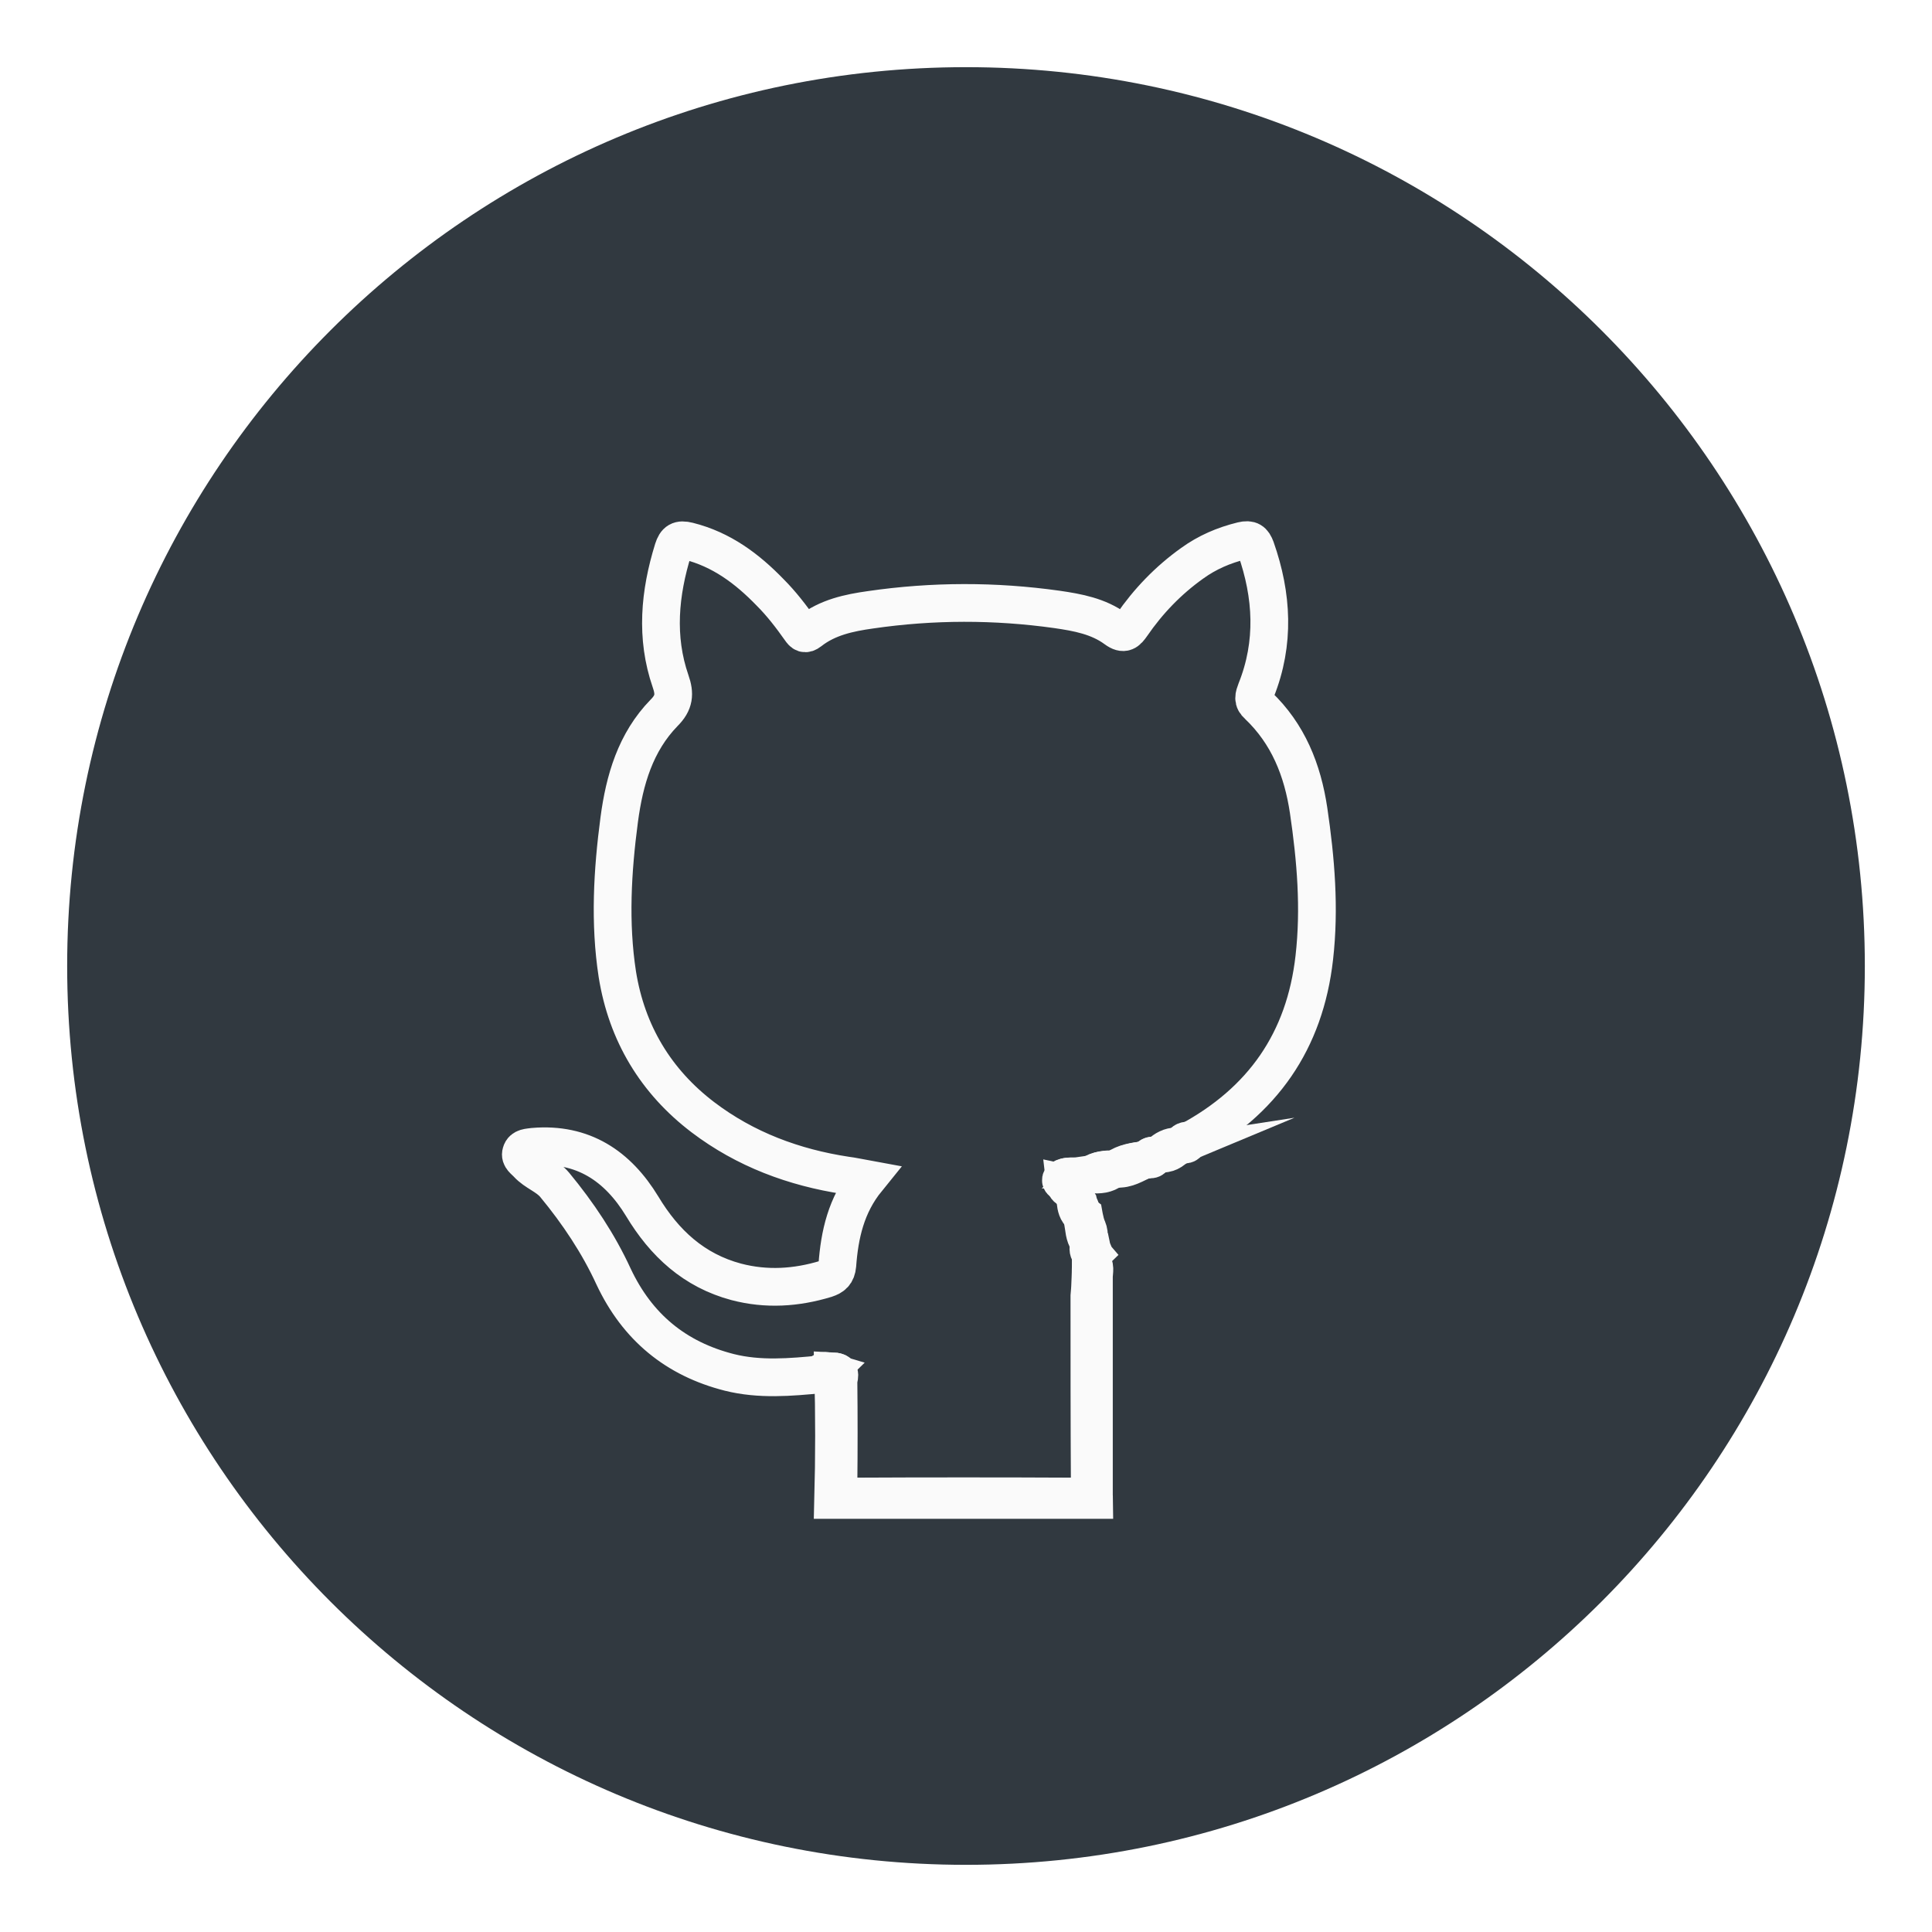
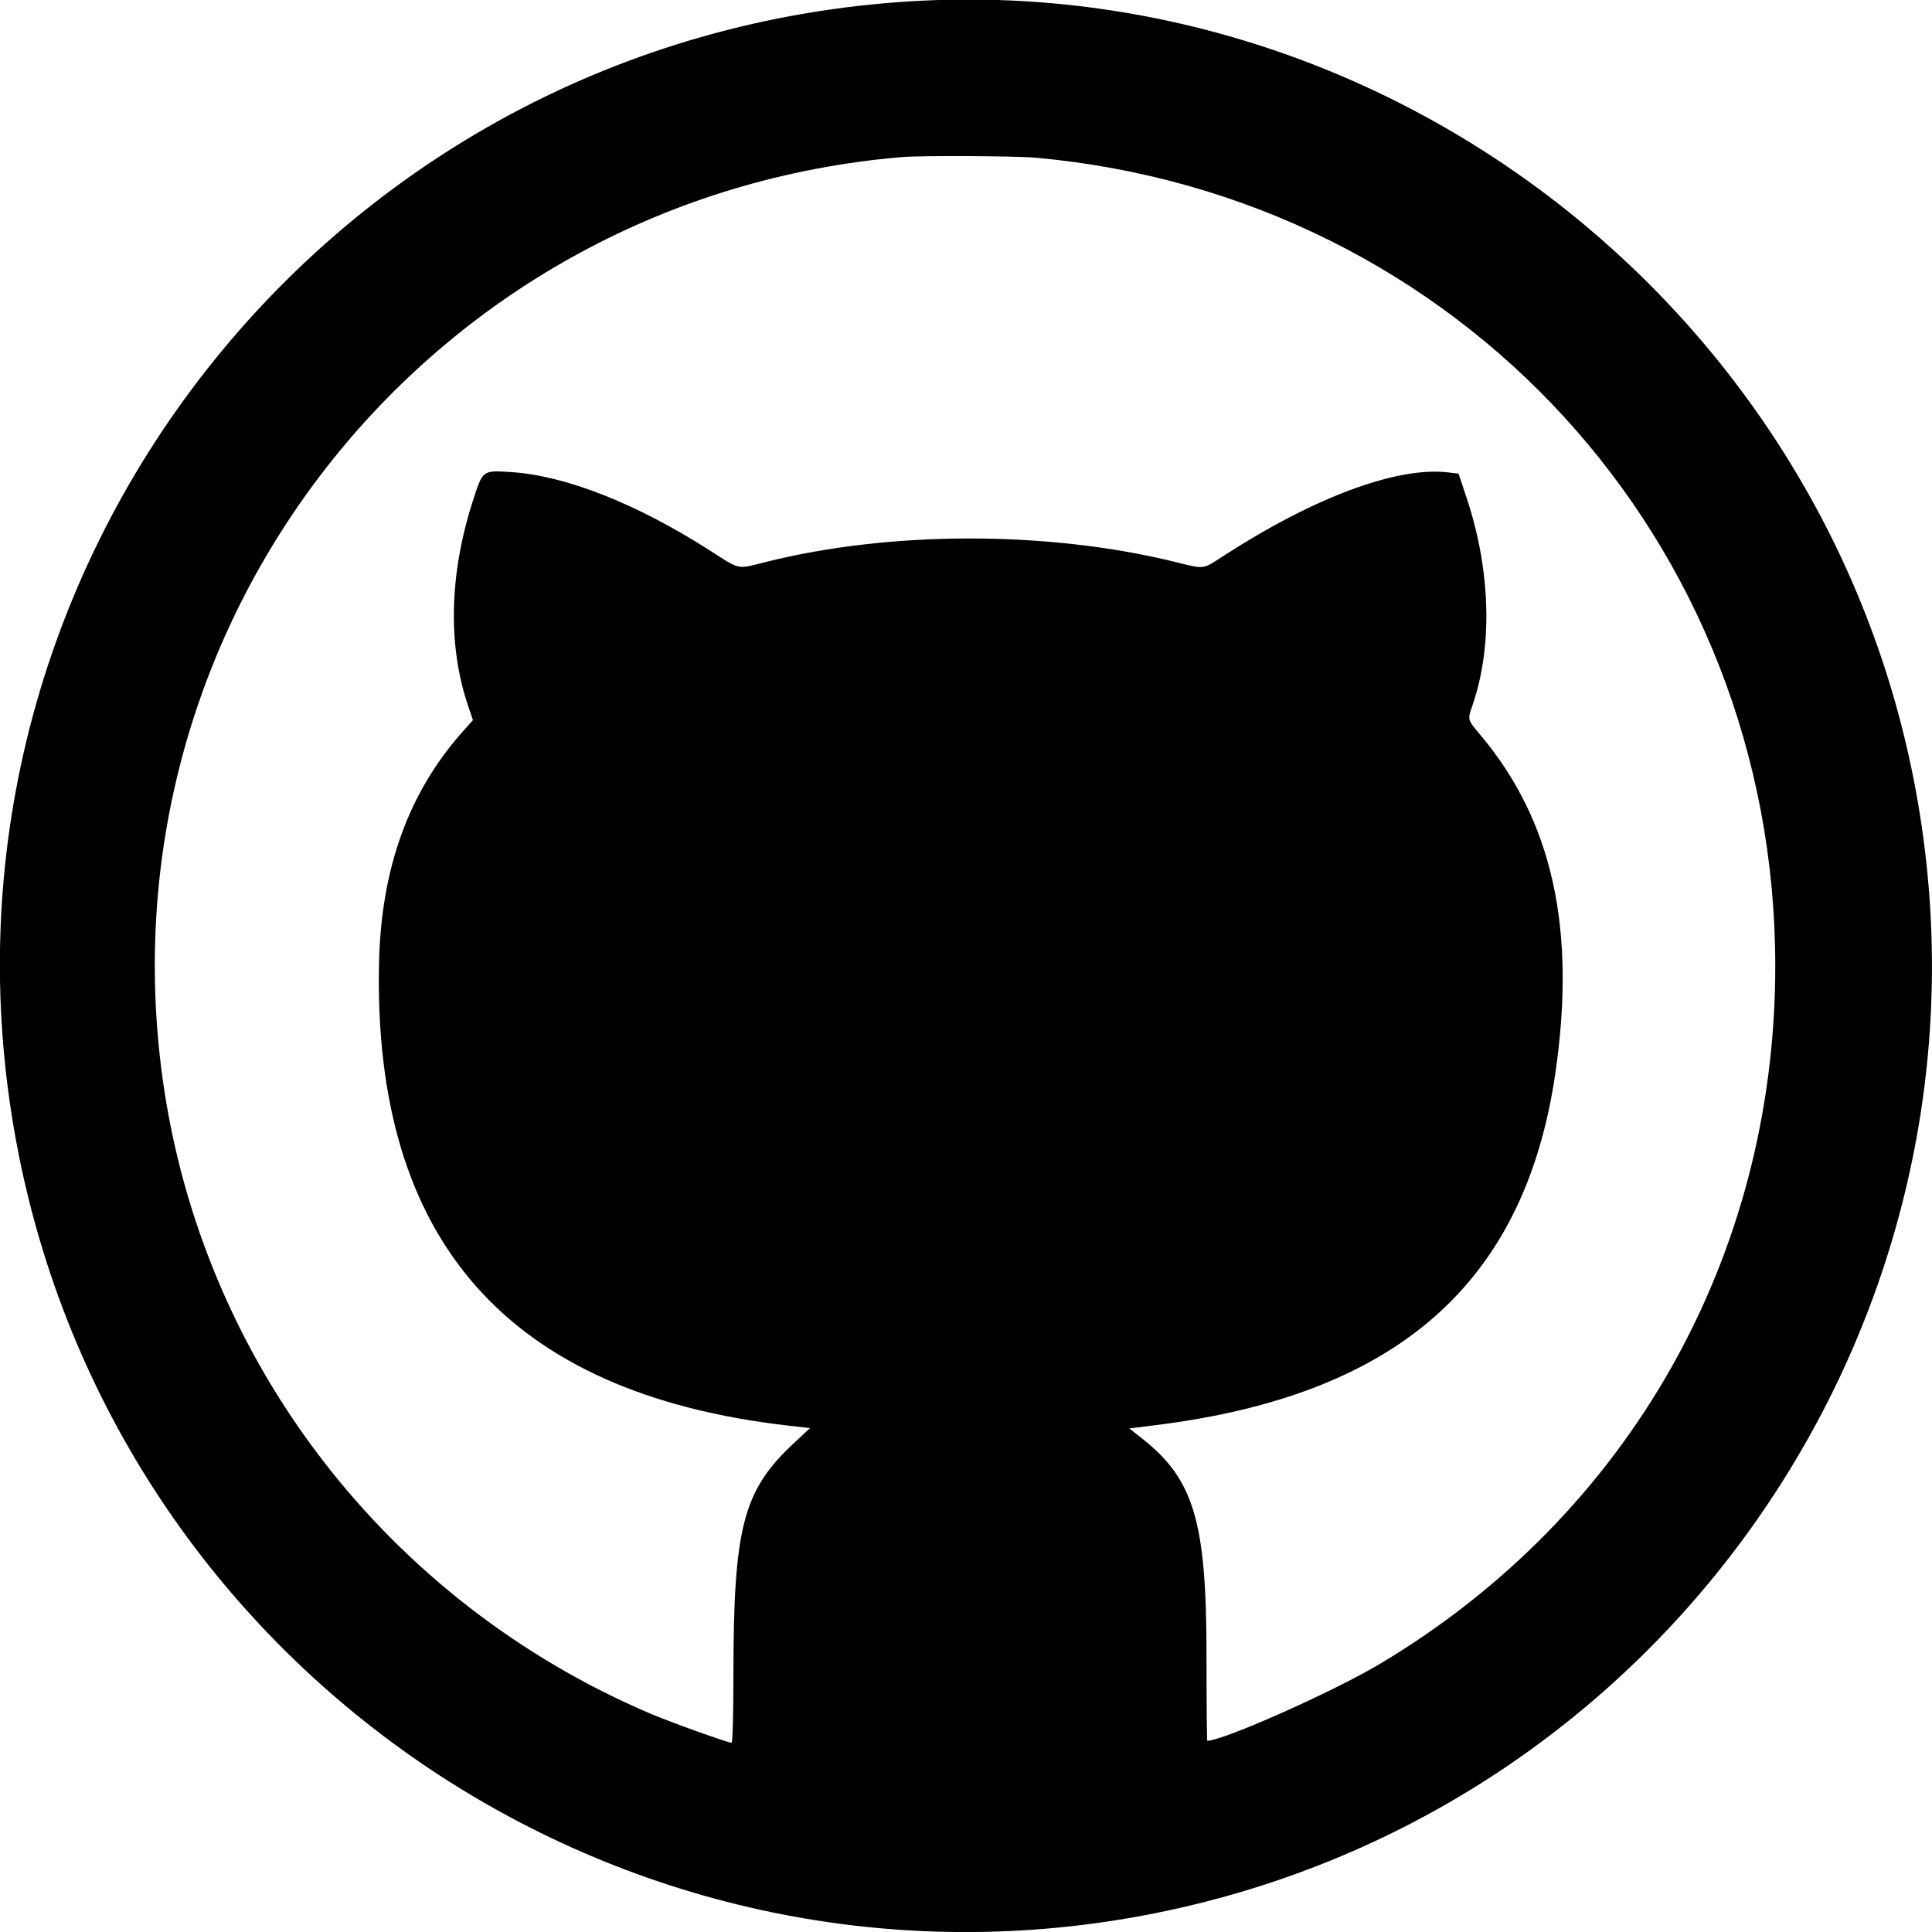
- <svg xmlns="http://www.w3.org/2000/svg" enable-background="new 0 0 512 512" id="Layer_1" version="1.1" viewBox="0 0 512 512" xml:space="preserve">
-   <g id="Layer_1_1_">
-     <circle cx="256" cy="256" fill="#313940" r="238.2" />
-   </g>
-   <g id="Layer_2_1_">
-     <g>
-       <path d="M289.1,334.2c1.4,1.2,0.8,2.8,0.8,4.2    c0,19.3,0,38.6,0,57.9c0,0.4,0.1,0.8,0.1,1.2c-23,0-46.2,0-69.2,0c0.3-11.4,0.3-22.8,0-34.1c2.1,0.1,1.1,1.7,1.1,2.5    c0.1,9.1,0.1,18.3,0,27.4c-0.1,2.6,0.8,3.3,3.3,3.3c20.1-0.1,40.2-0.1,60.3,0c2.9,0,3.3-1,3.3-3.5c-0.1-16.5-0.1-33-0.1-49.6    C289,340.4,289.1,337.3,289.1,334.2z" fill="none" stroke="#FAFAFA" stroke-miterlimit="10" stroke-width="10" />
-       <path d="M289.1,334.2c-0.1,3.1-0.1,6.3-0.1,9.4    c0,16.5-0.1,33,0.1,49.6c0,2.5-0.5,3.6-3.3,3.5c-20.1-0.1-40.2-0.1-60.3,0c-2.5,0-3.4-0.7-3.3-3.3c0.1-9.1,0.1-18.3,0-27.4    c0-0.8,1-2.5-1.1-2.5c-0.5,0-0.8,0.1-1.3,0.1c-0.8-0.4-1.6-0.3-2.2,0.6c-8.1,0.8-16.3,1.5-24.3-0.5c-14.2-3.6-24.4-12-30.7-25.4    c-4-8.7-9.4-16.8-15.6-24.3c-2-2.4-5.1-3.3-7.2-5.6c-0.8-0.9-2.1-1.6-1.7-2.9c0.4-1.5,2-1.4,3.3-1.6c13.1-1.1,22.3,5.1,28.8,15.8    c5.9,9.8,13.7,17,24.9,20c8,2.1,15.9,1.6,23.8-0.8c1.8-0.6,2.8-1.4,3-3.6c0.6-8.1,2.3-15.9,7.9-22.8c-2.2-0.4-3.9-0.8-5.6-1    c-13.8-2.1-26.7-6.9-37.9-15.4c-12.5-9.5-20.2-22.3-22.7-37.9c-2.1-13.6-1.3-27.4,0.5-41c1.4-10.5,4.3-20.5,11.9-28.3    c2.7-2.7,2.9-5,1.7-8.4c-4-11.6-2.9-23.3,0.7-34.9c0.7-2.2,1.6-2.8,4-2.2c8.8,2.2,15.6,7.3,21.7,13.6c3,3,5.6,6.4,8,9.8    c0.7,1,1.2,1.5,2.5,0.5c4.7-3.7,10.4-4.9,16.1-5.7c16.5-2.4,33-2.4,49.4-0.1c5.5,0.8,11,1.8,15.6,5.2c2.2,1.6,3,0.7,4.2-1    c4.4-6.4,9.7-11.9,16-16.4c4-2.9,8.4-4.8,13.3-6c2.1-0.5,2.9,0.1,3.6,2c4.4,12.5,5.1,25.1,0.1,37.6c-0.6,1.6-1,2.7,0.5,4    c8,7.6,11.8,17.2,13.4,27.9c1.9,12.9,3,25.9,1.5,39c-2.5,22.1-13.7,38.1-33.2,48.6c-0.7-0.1-1.3,0.1-1.6,0.8    c-0.5,0.3-1,0.5-1.5,0.7c-1.7,0.1-3.1,0.8-4.3,1.9c-0.5,0.2-1.1,0.3-1.6,0.5c-0.8-0.2-1.3,0.1-1.6,0.8c-0.3,0.1-0.7,0.2-1,0.3    c-2.6,0.4-5.2,0.7-7.4,2.3c-0.3,0.1-0.7,0.1-1,0.2c-1.9-0.1-3.8,0.1-5.4,1.2c-1.4,0.2-2.8,0.4-4.2,0.6c-1.1,0.1-2.4-0.1-3.3,0.3    c-1,0.5-0.6,1.1,0.3,1.4l0.1,0.1c0.1,0.9,0.5,1.6,1.4,1.8c0.5,1,1,2.1,1.6,3.1c0.1,1.4,0.4,2.7,1.6,3.6c0.1,0.6,0.3,1.1,0.4,1.7    c0.3,1.8,0.3,3.7,1.4,5.3c0.1,0.4,0.1,0.8,0.2,1.1c-0.4,0.8-0.2,1.5,0.4,2.2C289.1,332.8,289.1,333.5,289.1,334.2z" fill="none" stroke="#FAFAFA" stroke-miterlimit="10" stroke-width="10" />
-       <path d="M295.8,309.7c2.2-1.6,4.8-1.9,7.4-2.3    C300.8,308.4,298.6,310,295.8,309.7z" fill="none" stroke="#FAFAFA" stroke-miterlimit="10" stroke-width="10" />
-       <path d="M289.3,311.2c1.6-1.2,3.5-1.2,5.4-1.2    C293.2,311.2,291.3,311.4,289.3,311.2z" fill="none" stroke="#FAFAFA" stroke-miterlimit="10" stroke-width="10" />
-       <path d="M288.4,329c-1.1-1.6-1.1-3.5-1.4-5.3    C288.4,325.2,288.9,327,288.4,329z" fill="none" stroke="#FAFAFA" stroke-miterlimit="10" stroke-width="10" />
-       <path d="M307.5,305.7c1.2-1.1,2.6-1.9,4.3-1.9    C310.7,305.1,309.3,305.9,307.5,305.7z" fill="none" stroke="#FAFAFA" stroke-miterlimit="10" stroke-width="10" />
-       <path d="M282.1,313.5c-1-0.3-1.4-0.9-0.3-1.4    c1-0.4,2.2-0.3,3.3-0.3C284.4,312.9,282.5,311.9,282.1,313.5z" fill="none" stroke="#FAFAFA" stroke-miterlimit="10" stroke-width="10" />
-       <path d="M286.6,322c-1.2-0.9-1.4-2.2-1.6-3.6    C286.4,319.3,286.5,320.6,286.6,322z" fill="none" stroke="#FAFAFA" stroke-miterlimit="10" stroke-width="10" />
-       <path d="M289,332.3c-0.6-0.7-0.7-1.3-0.4-2.2    C289.4,330.7,289.6,331.4,289,332.3z" fill="none" stroke="#FAFAFA" stroke-miterlimit="10" stroke-width="10" />
-       <path d="M217.5,364.1c0.5-0.9,1.2-0.9,2.2-0.6    C219.1,364.1,218.4,364.5,217.5,364.1z" fill="none" stroke="#FAFAFA" stroke-miterlimit="10" stroke-width="10" />
-       <path d="M283.6,315.3c-0.9-0.3-1.3-0.9-1.4-1.8    C283.2,313.7,283.6,314.4,283.6,315.3z" fill="none" stroke="#FAFAFA" stroke-miterlimit="10" stroke-width="10" />
-       <path d="M313.4,303.1c0.3-0.7,0.9-0.9,1.6-0.8    C314.8,303.1,314.3,303.6,313.4,303.1z" fill="none" stroke="#FAFAFA" stroke-miterlimit="10" stroke-width="10" />
-       <path d="M304.3,307.1c0.3-0.7,0.8-1,1.6-0.8    C305.6,307.1,305.2,307.5,304.3,307.1z" fill="none" stroke="#FAFAFA" stroke-miterlimit="10" stroke-width="10" />
-     </g>
+ <svg xmlns="http://www.w3.org/2000/svg" id="svg" width="400" height="400" viewBox="0, 0, 400,400">
+   <g id="svgg">
+     <path id="path0" d="M186.122 0.431 C 65.718 9.229,-19.683 121.126,3.905 239.184 C 25.517 347.350,131.065 417.747,239.184 396.104 C 347.400 374.442,417.679 269.060,396.098 160.816 C 376.490 62.465,285.744 -6.849,186.122 0.431 M214.490 32.654 C 302.118 40.623,367.551 112.164,367.551 200.000 C 367.551 260.166,337.247 313.686,285.755 344.458 C 276.139 350.205,253.238 360.408,249.955 360.408 C 249.867 360.408,249.795 352.464,249.794 342.755 C 249.792 314.928,247.203 306.267,236.337 297.730 L 233.810 295.745 239.456 295.037 C 289.377 288.785,315.663 265.608,322.011 222.245 C 326.378 192.419,321.438 169.989,306.605 152.297 C 303.748 148.890,303.804 149.097,304.884 145.958 C 309.072 133.785,308.626 118.051,303.670 103.148 L 301.980 98.066 299.868 97.812 C 289.294 96.542,272.088 102.930,253.297 115.103 C 248.878 117.965,249.565 117.883,243.188 116.318 C 216.923 109.871,184.404 109.878,158.624 116.337 C 152.411 117.894,153.457 118.113,146.799 113.861 C 131.748 104.251,117.134 98.490,105.918 97.746 C 99.920 97.349,99.980 97.306,98.003 103.383 C 93.021 118.696,92.645 133.512,96.918 146.141 L 97.918 149.099 95.873 151.386 C 84.650 163.939,78.910 179.753,78.477 199.318 C 77.201 256.882,105.123 288.489,163.135 295.151 L 167.699 295.675 164.231 298.920 C 153.824 308.657,151.864 316.240,151.845 346.837 C 151.840 355.016,151.682 360.816,151.463 360.816 C 150.687 360.816,138.820 356.564,134.701 354.810 C 80.102 331.561,41.784 281.740,33.686 223.469 C 20.356 127.547,89.971 40.692,186.735 32.520 C 190.672 32.187,210.408 32.283,214.490 32.654 " stroke="none" fill="#000" fill-rule="evenodd" />
  </g>
</svg>
